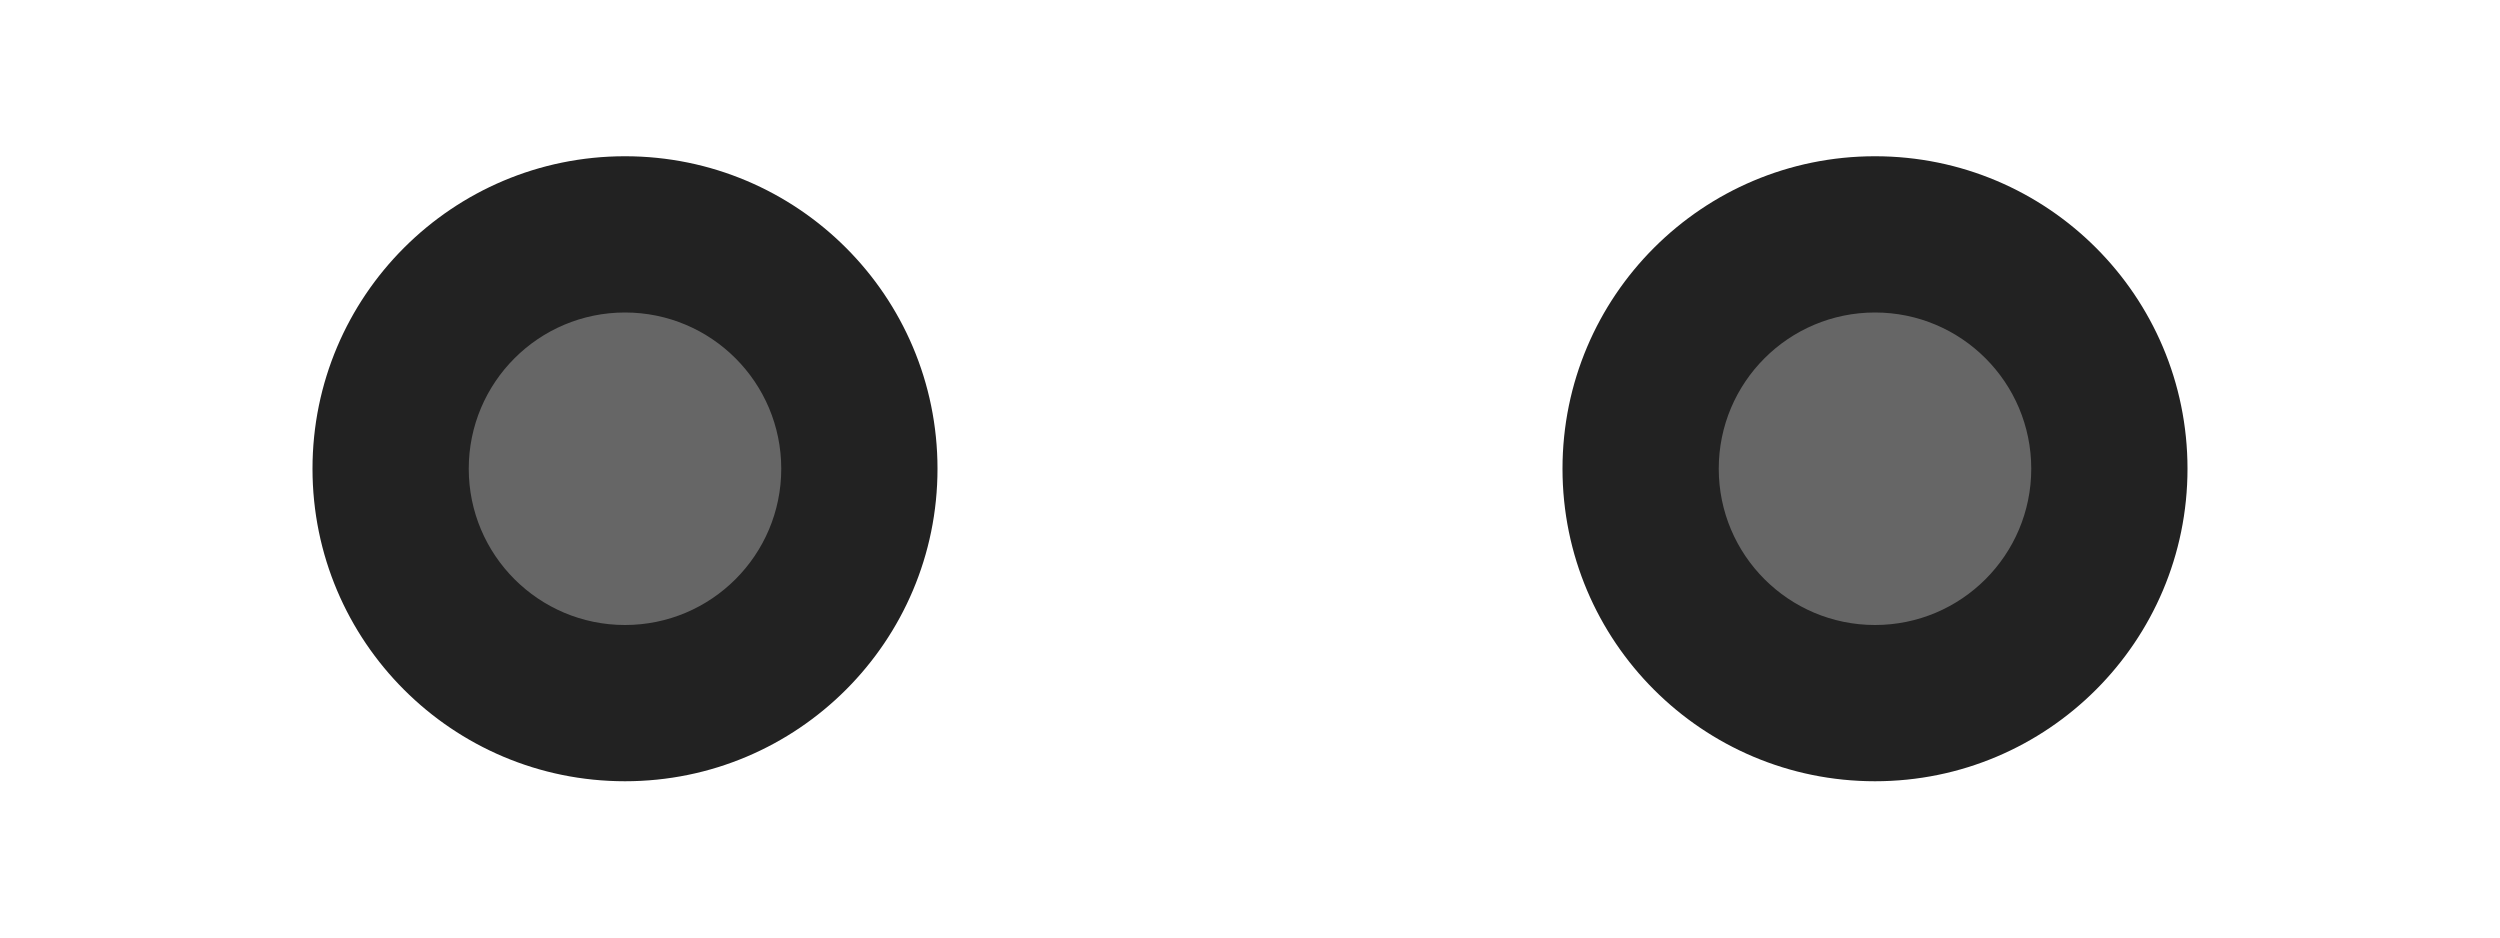
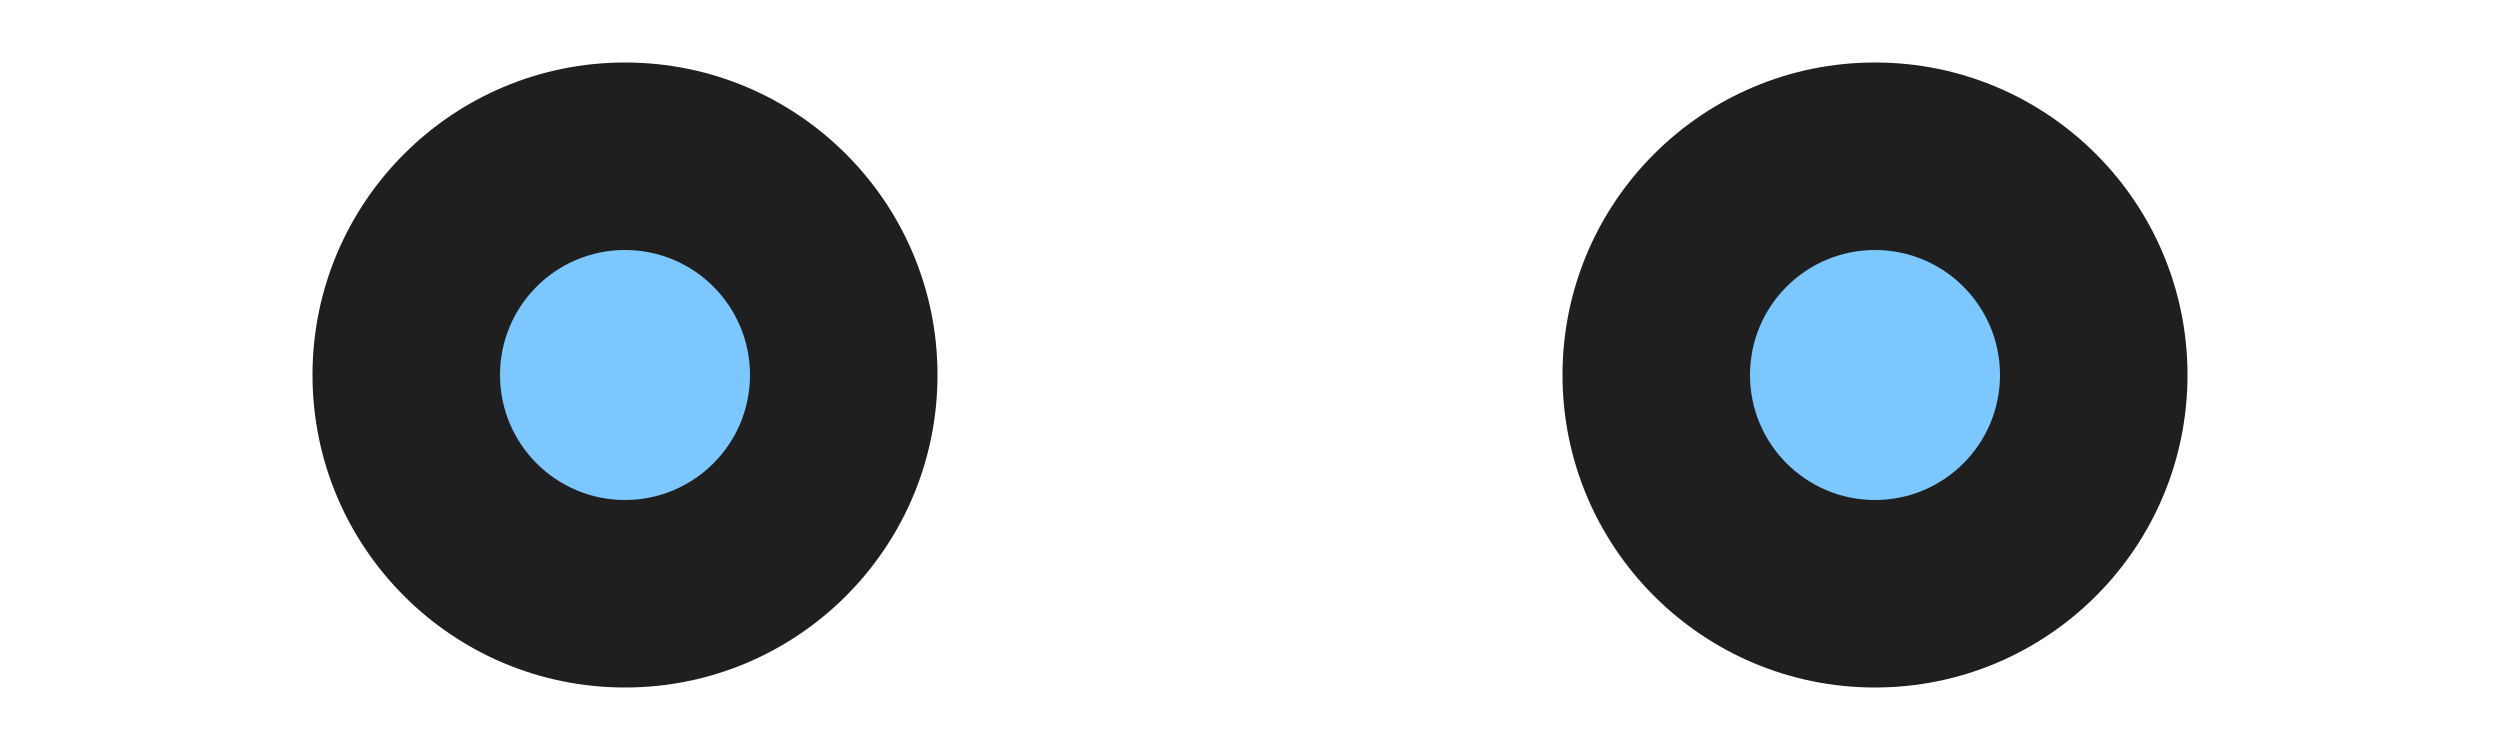
- <svg xmlns="http://www.w3.org/2000/svg" width="32" height="12" viewBox="0 0 32 12">
-   <rect width="32" height="12" fill="none" />
-   <circle cx="8" cy="6" r="4" fill="#222" />
-   <circle cx="24" cy="6" r="4" fill="#222" />
-   <circle cx="8" cy="6" r="2" fill="#666" />
-   <circle cx="24" cy="6" r="2" fill="#666" />
+ <svg xmlns="http://www.w3.org/2000/svg" width="40" height="12" viewBox="0 0 40 12">
+   <rect width="40" height="12" fill="none" />
+   <circle cx="10" cy="6" r="5" fill="#1f1f1f" />
+   <circle cx="30" cy="6" r="5" fill="#1f1f1f" />
+   <circle cx="10" cy="6" r="2" fill="#7cc7ff" />
+   <circle cx="30" cy="6" r="2" fill="#7cc7ff" />
</svg>
